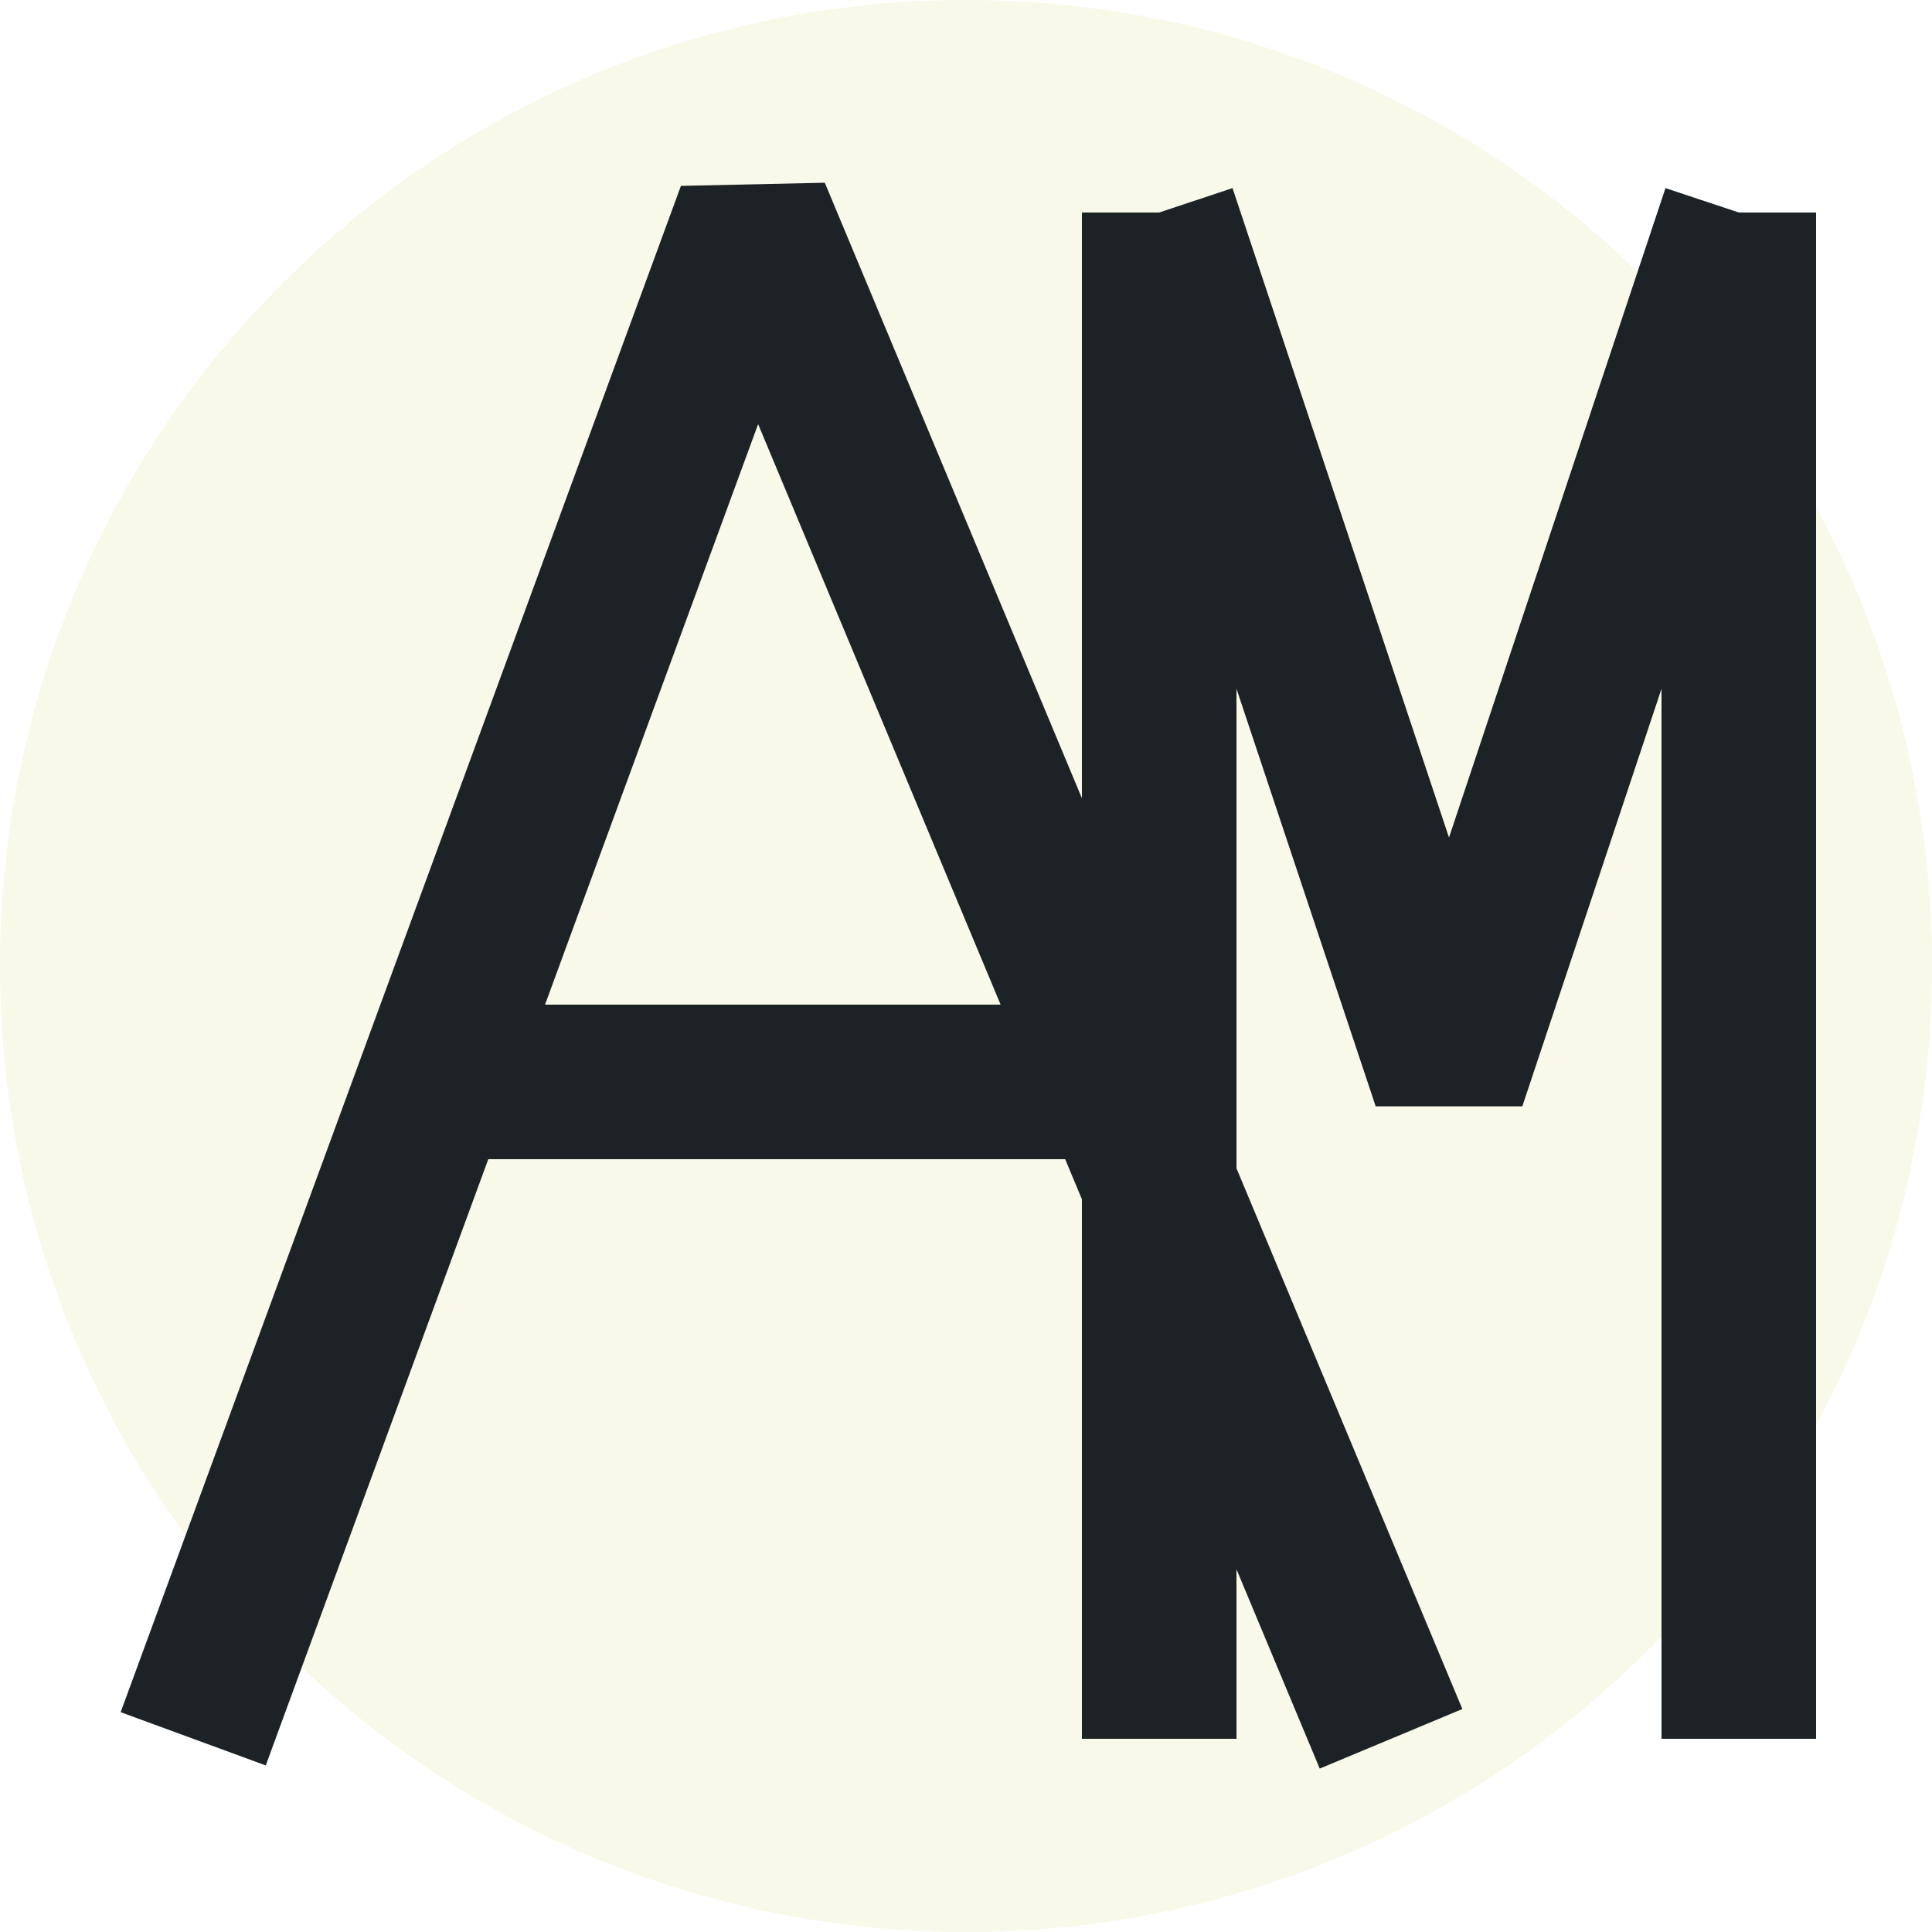
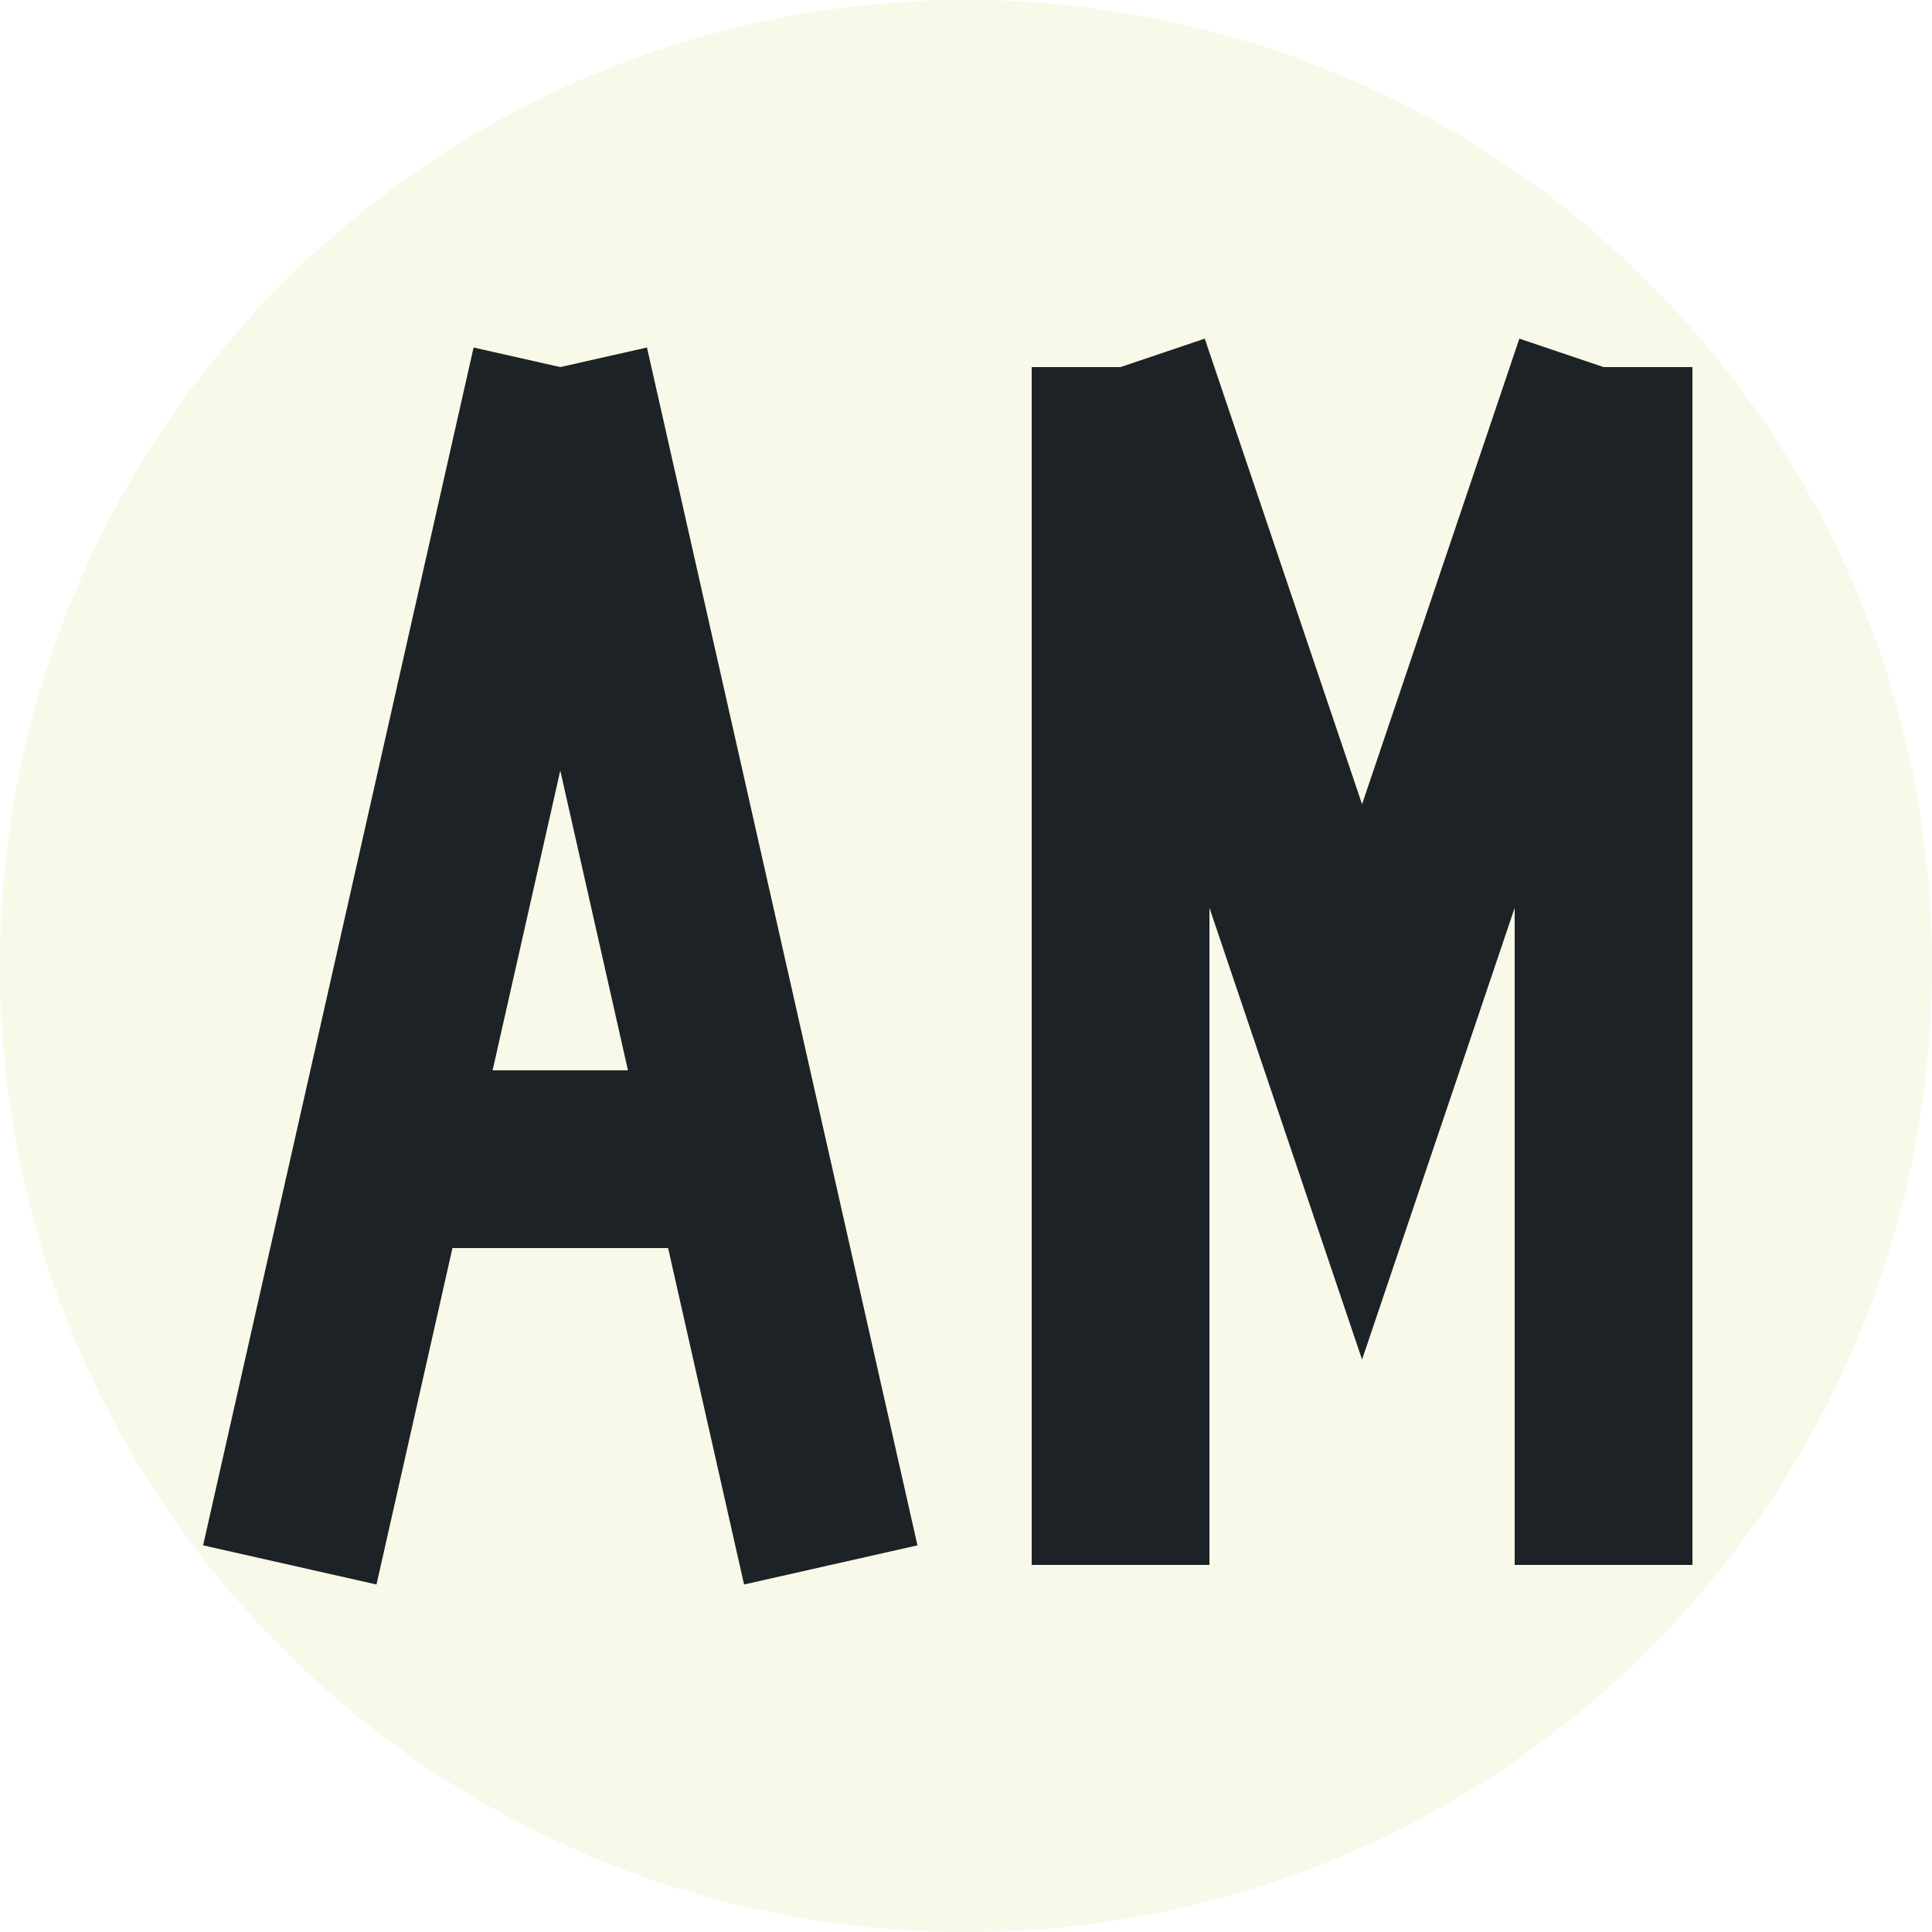
<svg xmlns="http://www.w3.org/2000/svg" viewBox="0 0 1000 1000">
  <circle cx="500" cy="500" r="500" fill="#F8F9E8" />
-   <g fill="none" stroke="#1C2225" stroke-width="80" stroke-linecap="butt" stroke-linejoin="bevel">
-     <path d="M100 900 390 110 720 900" />
-     <path d="M240 560 610 560" />
-     <path d="M600 110 600 900" />
-     <path d="M600 110 750 560 900 110" />
-     <path d="M900 110 900 900" />
+   <g fill="none" stroke="#1C2225" stroke-width="92" stroke-linecap="butt" stroke-linejoin="miter">
+     <path d="M290 190 150 810" />
+     <path d="M290 190 430 810" />
+     <path d="M205 600 375 600" />
+     <path d="M580 190 580 810" />
+     <path d="M580 190 705 560 830 190" />
+     <path d="M830 190 830 810" />
  </g>
</svg>
